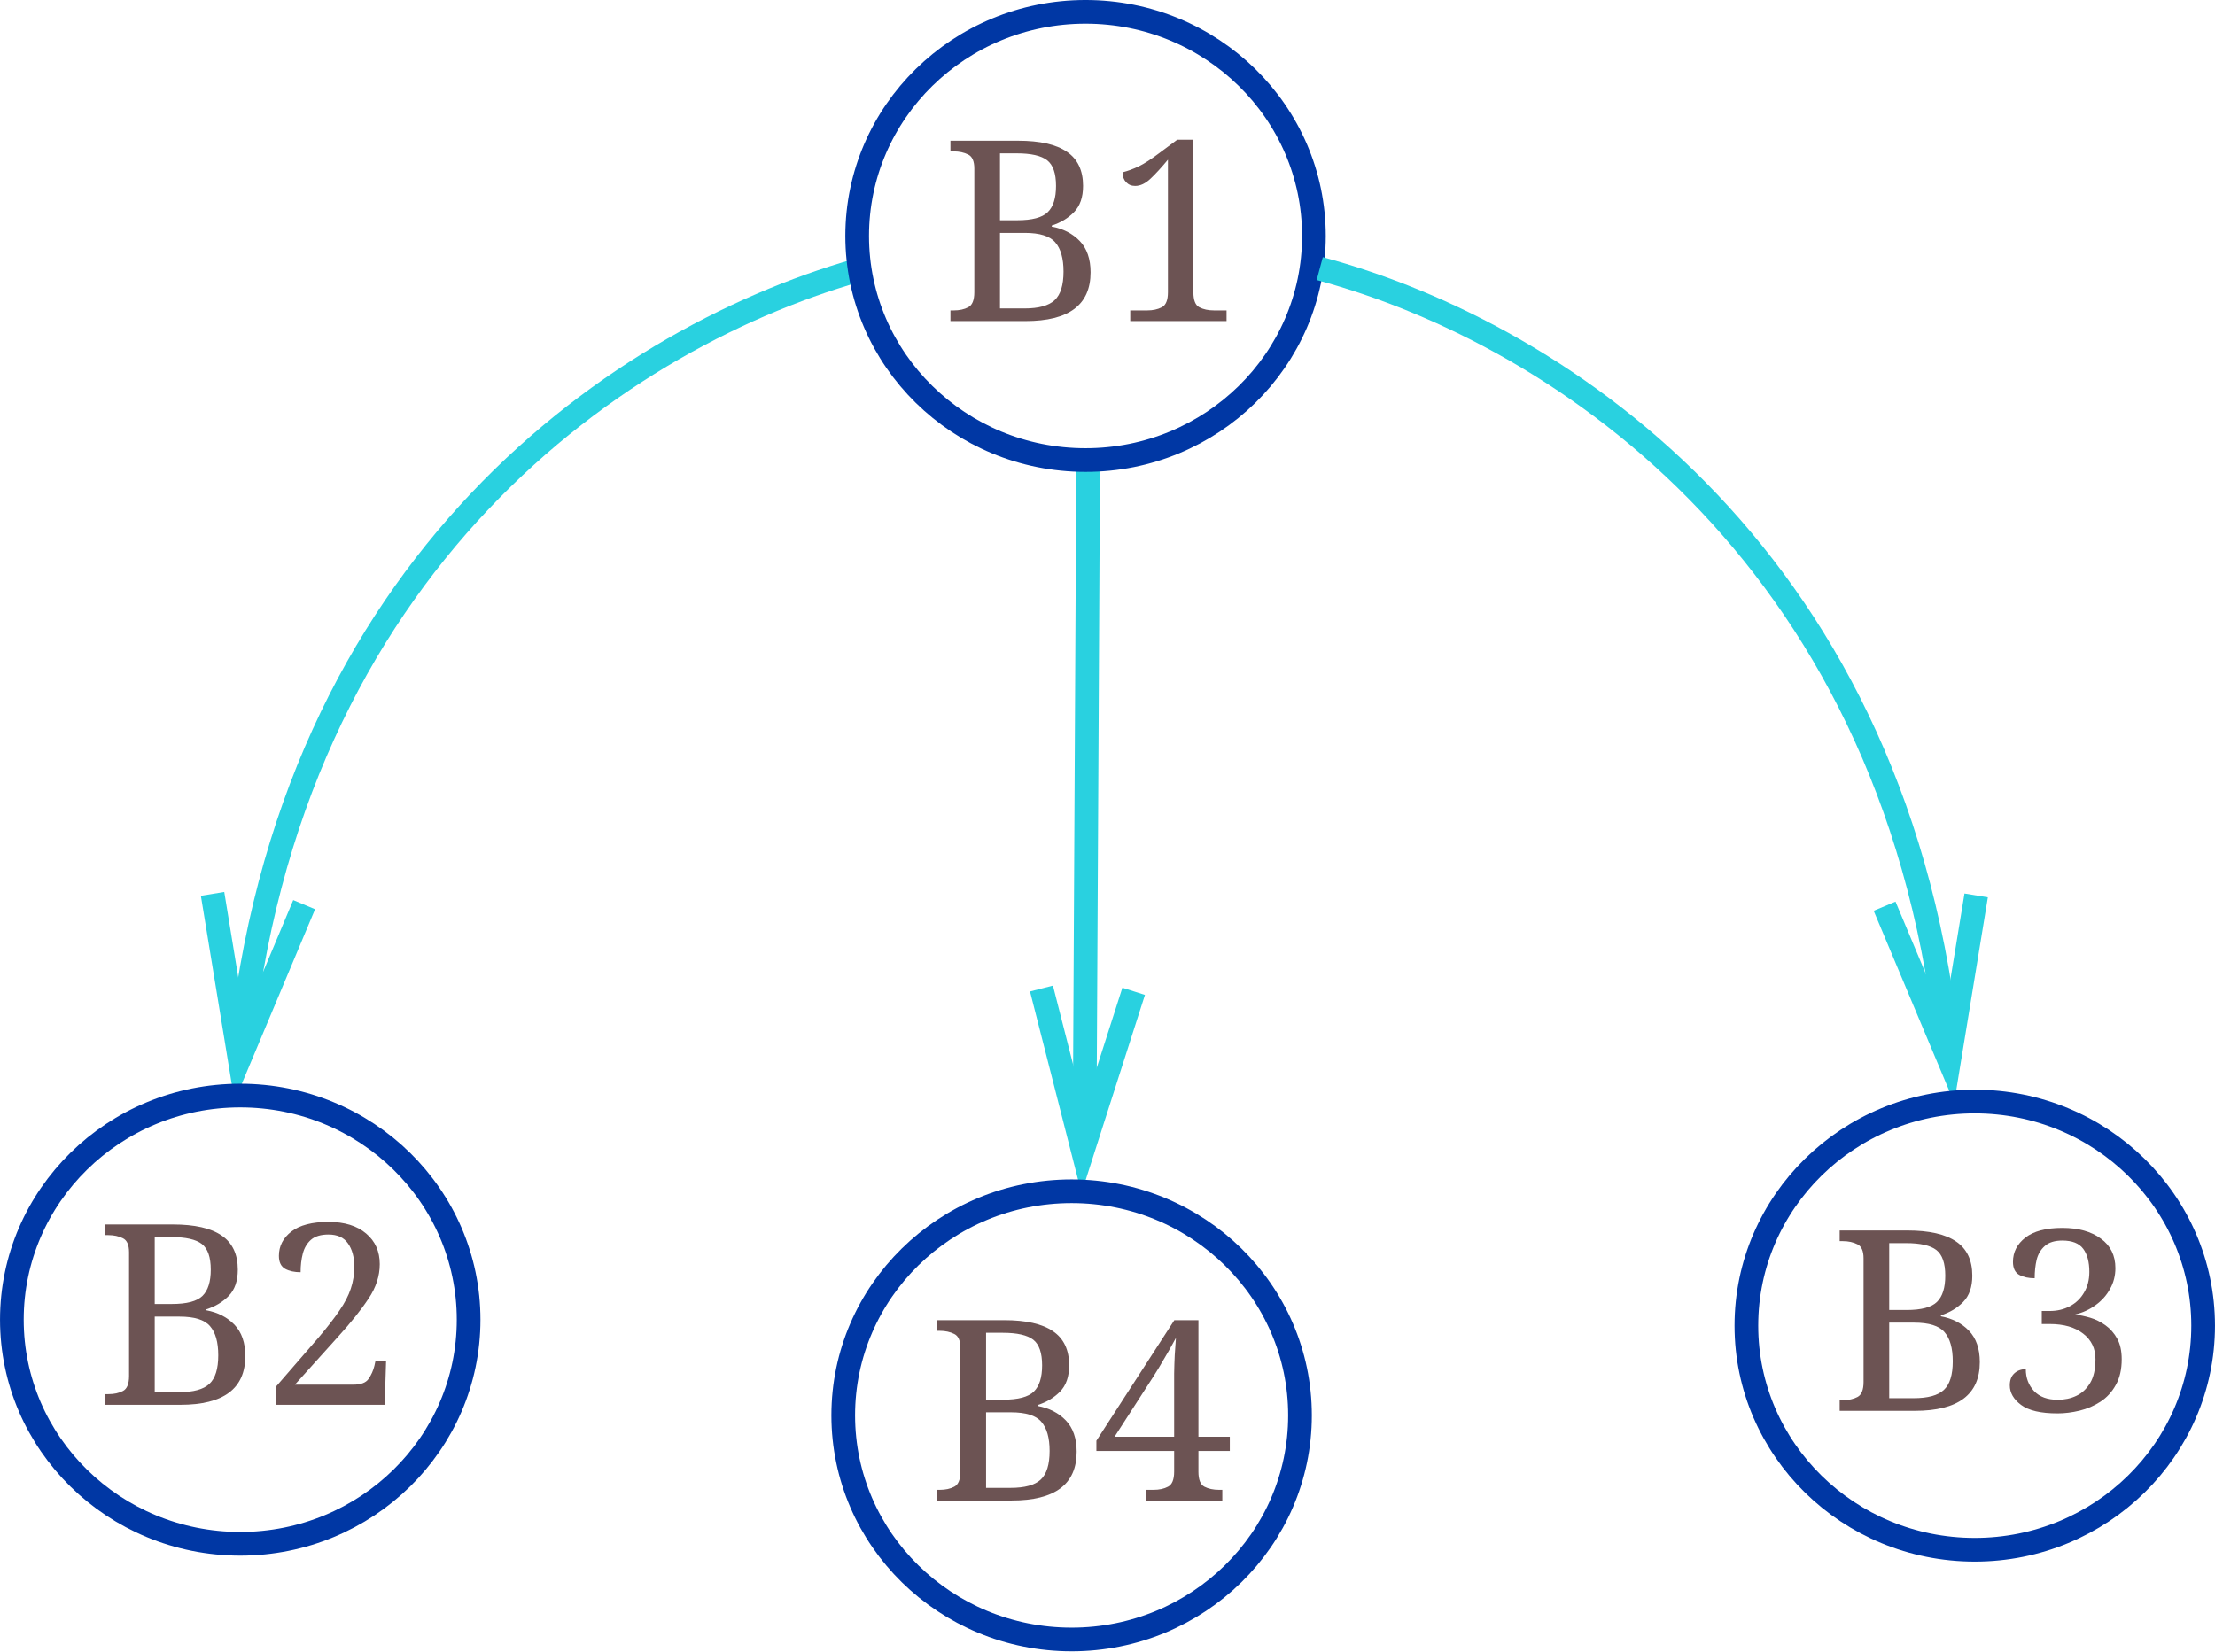
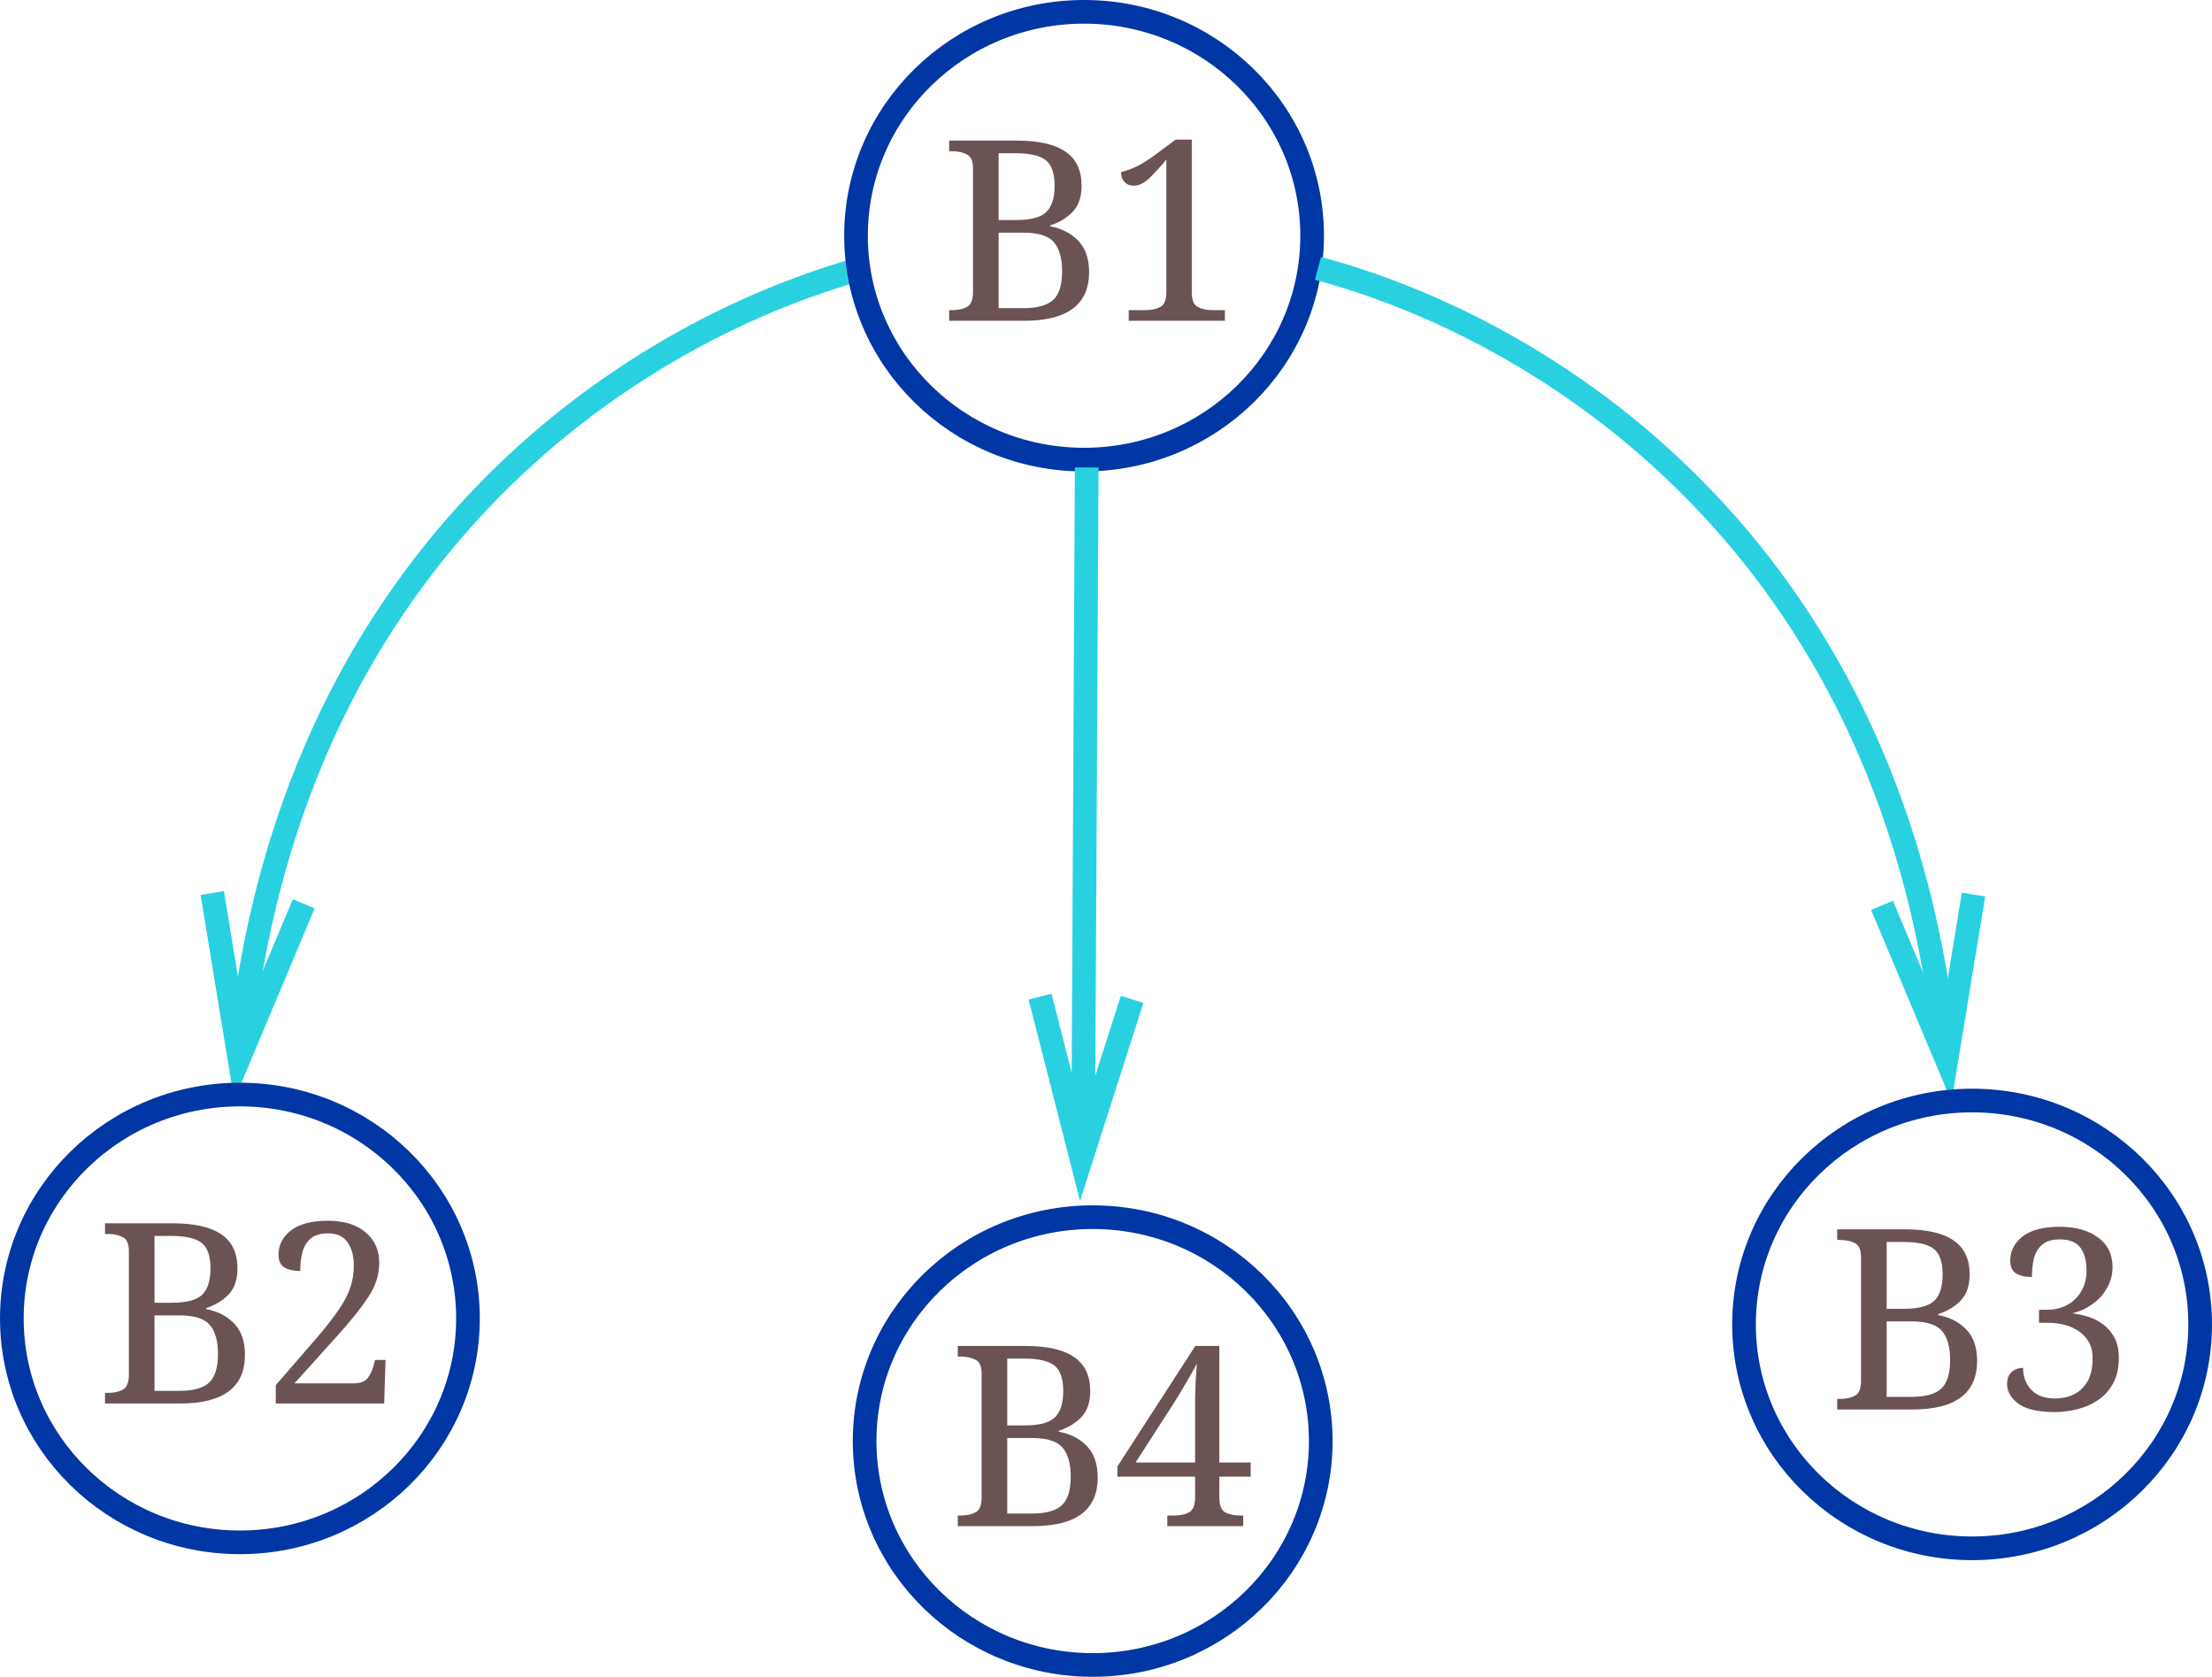
- <svg xmlns="http://www.w3.org/2000/svg" xmlns:ns1="http://www.openswatchbook.org/uri/2009/osb" width="49.489mm" height="36.903mm" viewBox="0 0 175.353 130.76" id="svg2" version="1.1">
+ <svg xmlns="http://www.w3.org/2000/svg" xmlns:ns1="http://www.openswatchbook.org/uri/2009/osb" width="49.489mm" height="37.508mm" viewBox="0 0 175.353 132.903" id="svg2" version="1.1">
  <defs id="defs4">
    <linearGradient id="linearGradient5596" ns1:paint="solid">
      <stop style="stop-color:#008d00;stop-opacity:1;" offset="0" id="stop5598" />
    </linearGradient>
    <linearGradient id="linearGradient4146" ns1:paint="solid">
      <stop style="stop-color:#000000;stop-opacity:1;" offset="0" id="stop4148" />
    </linearGradient>
  </defs>
  <g id="layer1" transform="translate(72.71143,-76.98497)">
-     <path style="fill:none;stroke:#29d1e0;stroke-width:1.875;stroke-linecap:butt;stroke-linejoin:miter;stroke-miterlimit:4;stroke-dasharray:none;stroke-opacity:1" d="m -3.917,98.133 c -19.519,5.251 -46.08,23.355 -49.831,62.673" id="path4752-7" />
    <text xml:space="preserve" style="font-style:normal;font-variant:normal;font-weight:normal;font-stretch:normal;line-height:0%;font-family:'Californian FB';-inkscape-font-specification:'Californian FB';letter-spacing:0px;word-spacing:0px;fill:#000000;fill-opacity:1;stroke:none;stroke-width:1px;stroke-linecap:butt;stroke-linejoin:miter;stroke-opacity:1" x="1.767" y="102.411" id="text4226">
      <tspan id="tspan4228" x="1.767" y="102.411" style="font-style:normal;font-variant:normal;font-weight:normal;font-stretch:normal;font-size:20px;line-height:1.25;font-family:Cambria;-inkscape-font-specification:Cambria;fill:#6c5353">B1</tspan>
    </text>
-     <path style="fill:none;stroke:#29d1e0;stroke-width:1.875;stroke-linecap:butt;stroke-linejoin:miter;stroke-miterlimit:4;stroke-dasharray:none;stroke-opacity:1" d="m -55.885,147.766 2.137,13.04 5.114,-12.185" id="path4752-9-5" />
-     <path style="fill:none;stroke:#29d1e0;stroke-width:1.875;stroke-linecap:butt;stroke-linejoin:miter;stroke-miterlimit:4;stroke-dasharray:none;stroke-opacity:1" d="M 13.436,113.322 13.158,165.616" id="path4752-7-5" />
+     <g id="g4184">
+       <path id="path4752-7" d="m -3.917,98.133 c -19.519,5.251 -46.08,23.355 -49.831,62.673" style="fill:none;stroke:#29d1e0;stroke-width:1.875;stroke-linecap:butt;stroke-linejoin:miter;stroke-miterlimit:4;stroke-dasharray:none;stroke-opacity:1" />
+       <path id="path4752-9-5" d="m -55.885,147.766 2.137,13.04 5.114,-12.185" style="fill:none;stroke:#29d1e0;stroke-width:1.875;stroke-linecap:butt;stroke-linejoin:miter;stroke-miterlimit:4;stroke-dasharray:none;stroke-opacity:1" />
+     </g>
    <ellipse style="fill:none;fill-opacity:1;stroke:#0037a4;stroke-width:1.875;stroke-miterlimit:4;stroke-dasharray:none;stroke-opacity:1" id="path5038" cx="13.227" cy="95.668" rx="18.08" ry="17.746" />
    <path style="fill:none;stroke:#29d1e0;stroke-width:1.875;stroke-linecap:butt;stroke-linejoin:miter;stroke-miterlimit:4;stroke-dasharray:none;stroke-opacity:1" d="m 31.768,98.255 c 19.519,5.251 46.08,23.355 49.831,62.673" id="path4752-7-1" />
    <path style="fill:none;stroke:#29d1e0;stroke-width:1.875;stroke-linecap:butt;stroke-linejoin:miter;stroke-miterlimit:4;stroke-dasharray:none;stroke-opacity:1" d="m 83.736,147.888 -2.137,13.04 -5.114,-12.185" id="path4752-9-5-9" />
-     <path style="fill:none;stroke:#29d1e0;stroke-width:1.875;stroke-linecap:butt;stroke-linejoin:miter;stroke-miterlimit:4;stroke-dasharray:none;stroke-opacity:1" d="m 9.739,155.264 3.268,12.804 4.03,-12.585" id="path4752-9-5-7" />
+     <g id="g4165" transform="translate(0,0.7142857)">
+       <path id="path4752-7-5" d="M 13.436,113.322 13.158,165.616" style="fill:none;stroke:#29d1e0;stroke-width:1.875;stroke-linecap:butt;stroke-linejoin:miter;stroke-miterlimit:4;stroke-dasharray:none;stroke-opacity:1" />
+       <path id="path4752-9-5-7" d="m 9.739,155.264 3.268,12.804 4.03,-12.585" style="fill:none;stroke:#29d1e0;stroke-width:1.875;stroke-linecap:butt;stroke-linejoin:miter;stroke-miterlimit:4;stroke-dasharray:none;stroke-opacity:1" />
+     </g>
    <text xml:space="preserve" style="font-style:normal;font-variant:normal;font-weight:normal;font-stretch:normal;font-size:12px;line-height:0%;font-family:'Californian FB';-inkscape-font-specification:'Californian FB';letter-spacing:0px;word-spacing:0px;fill:#000000;fill-opacity:1;stroke:none;stroke-width:1px;stroke-linecap:butt;stroke-linejoin:miter;stroke-opacity:1" x="-65.154" y="188.229" id="text4226-2">
      <tspan id="tspan4228-2" x="-65.154" y="188.229" style="font-style:normal;font-variant:normal;font-weight:normal;font-stretch:normal;font-size:20px;line-height:1.25;font-family:Cambria;-inkscape-font-specification:Cambria;fill:#6c5353;stroke-width:1px">B2</tspan>
    </text>
    <ellipse style="fill:none;fill-opacity:1;stroke:#0037a4;stroke-width:1.875;stroke-miterlimit:4;stroke-dasharray:none;stroke-opacity:1" id="path5038-3" cx="-53.694" cy="181.486" rx="18.08" ry="17.746" />
-     <text xml:space="preserve" style="font-style:normal;font-variant:normal;font-weight:normal;font-stretch:normal;font-size:12px;line-height:0%;font-family:'Californian FB';-inkscape-font-specification:'Californian FB';letter-spacing:0px;word-spacing:0px;fill:#000000;fill-opacity:1;stroke:none;stroke-width:1px;stroke-linecap:butt;stroke-linejoin:miter;stroke-opacity:1" x="0.664" y="195.805" id="text4226-4">
-       <tspan id="tspan4228-20" x="0.664" y="195.805" style="font-style:normal;font-variant:normal;font-weight:normal;font-stretch:normal;font-size:20px;line-height:1.25;font-family:Cambria;-inkscape-font-specification:Cambria;fill:#6c5353;stroke-width:1px">B4</tspan>
-     </text>
-     <ellipse style="fill:none;fill-opacity:1;stroke:#0037a4;stroke-width:1.875;stroke-miterlimit:4;stroke-dasharray:none;stroke-opacity:1" id="path5038-7" cx="12.124" cy="189.062" rx="18.08" ry="17.746" />
+     <g id="g4155" transform="translate(-1.071429,-4.2457143e-6)">
+       <g id="g4160" transform="translate(2.857143,2.142857)">
+         <text xml:space="preserve" style="font-style:normal;font-variant:normal;font-weight:normal;font-stretch:normal;font-size:12px;line-height:0%;font-family:'Californian FB';-inkscape-font-specification:'Californian FB';letter-spacing:0px;word-spacing:0px;fill:#000000;fill-opacity:1;stroke:none;stroke-width:1px;stroke-linecap:butt;stroke-linejoin:miter;stroke-opacity:1" x="0.664" y="195.805" id="text4226-4">
+           <tspan id="tspan4228-20" x="0.664" y="195.805" style="font-style:normal;font-variant:normal;font-weight:normal;font-stretch:normal;font-size:20px;line-height:1.25;font-family:Cambria;-inkscape-font-specification:Cambria;fill:#6c5353;stroke-width:1px">B4</tspan>
+         </text>
+         <ellipse style="fill:none;fill-opacity:1;stroke:#0037a4;stroke-width:1.875;stroke-miterlimit:4;stroke-dasharray:none;stroke-opacity:1" id="path5038-7" cx="12.124" cy="189.062" rx="18.08" ry="17.746" />
+       </g>
+     </g>
    <text xml:space="preserve" style="font-style:normal;font-variant:normal;font-weight:normal;font-stretch:normal;font-size:12px;line-height:0%;font-family:'Californian FB';-inkscape-font-specification:'Californian FB';letter-spacing:0px;word-spacing:0px;fill:#000000;fill-opacity:1;stroke:none;stroke-width:1px;stroke-linecap:butt;stroke-linejoin:miter;stroke-opacity:1" x="72.164" y="188.703" id="text4226-06">
      <tspan id="tspan4228-0" x="72.164" y="188.703" style="font-style:normal;font-variant:normal;font-weight:normal;font-stretch:normal;font-size:20px;line-height:1.25;font-family:Cambria;-inkscape-font-specification:Cambria;fill:#6c5353;stroke-width:1px">B3</tspan>
    </text>
    <ellipse style="fill:none;fill-opacity:1;stroke:#0037a4;stroke-width:1.875;stroke-miterlimit:4;stroke-dasharray:none;stroke-opacity:1" id="path5038-78" cx="83.624" cy="181.959" rx="18.08" ry="17.746" />
  </g>
</svg>
